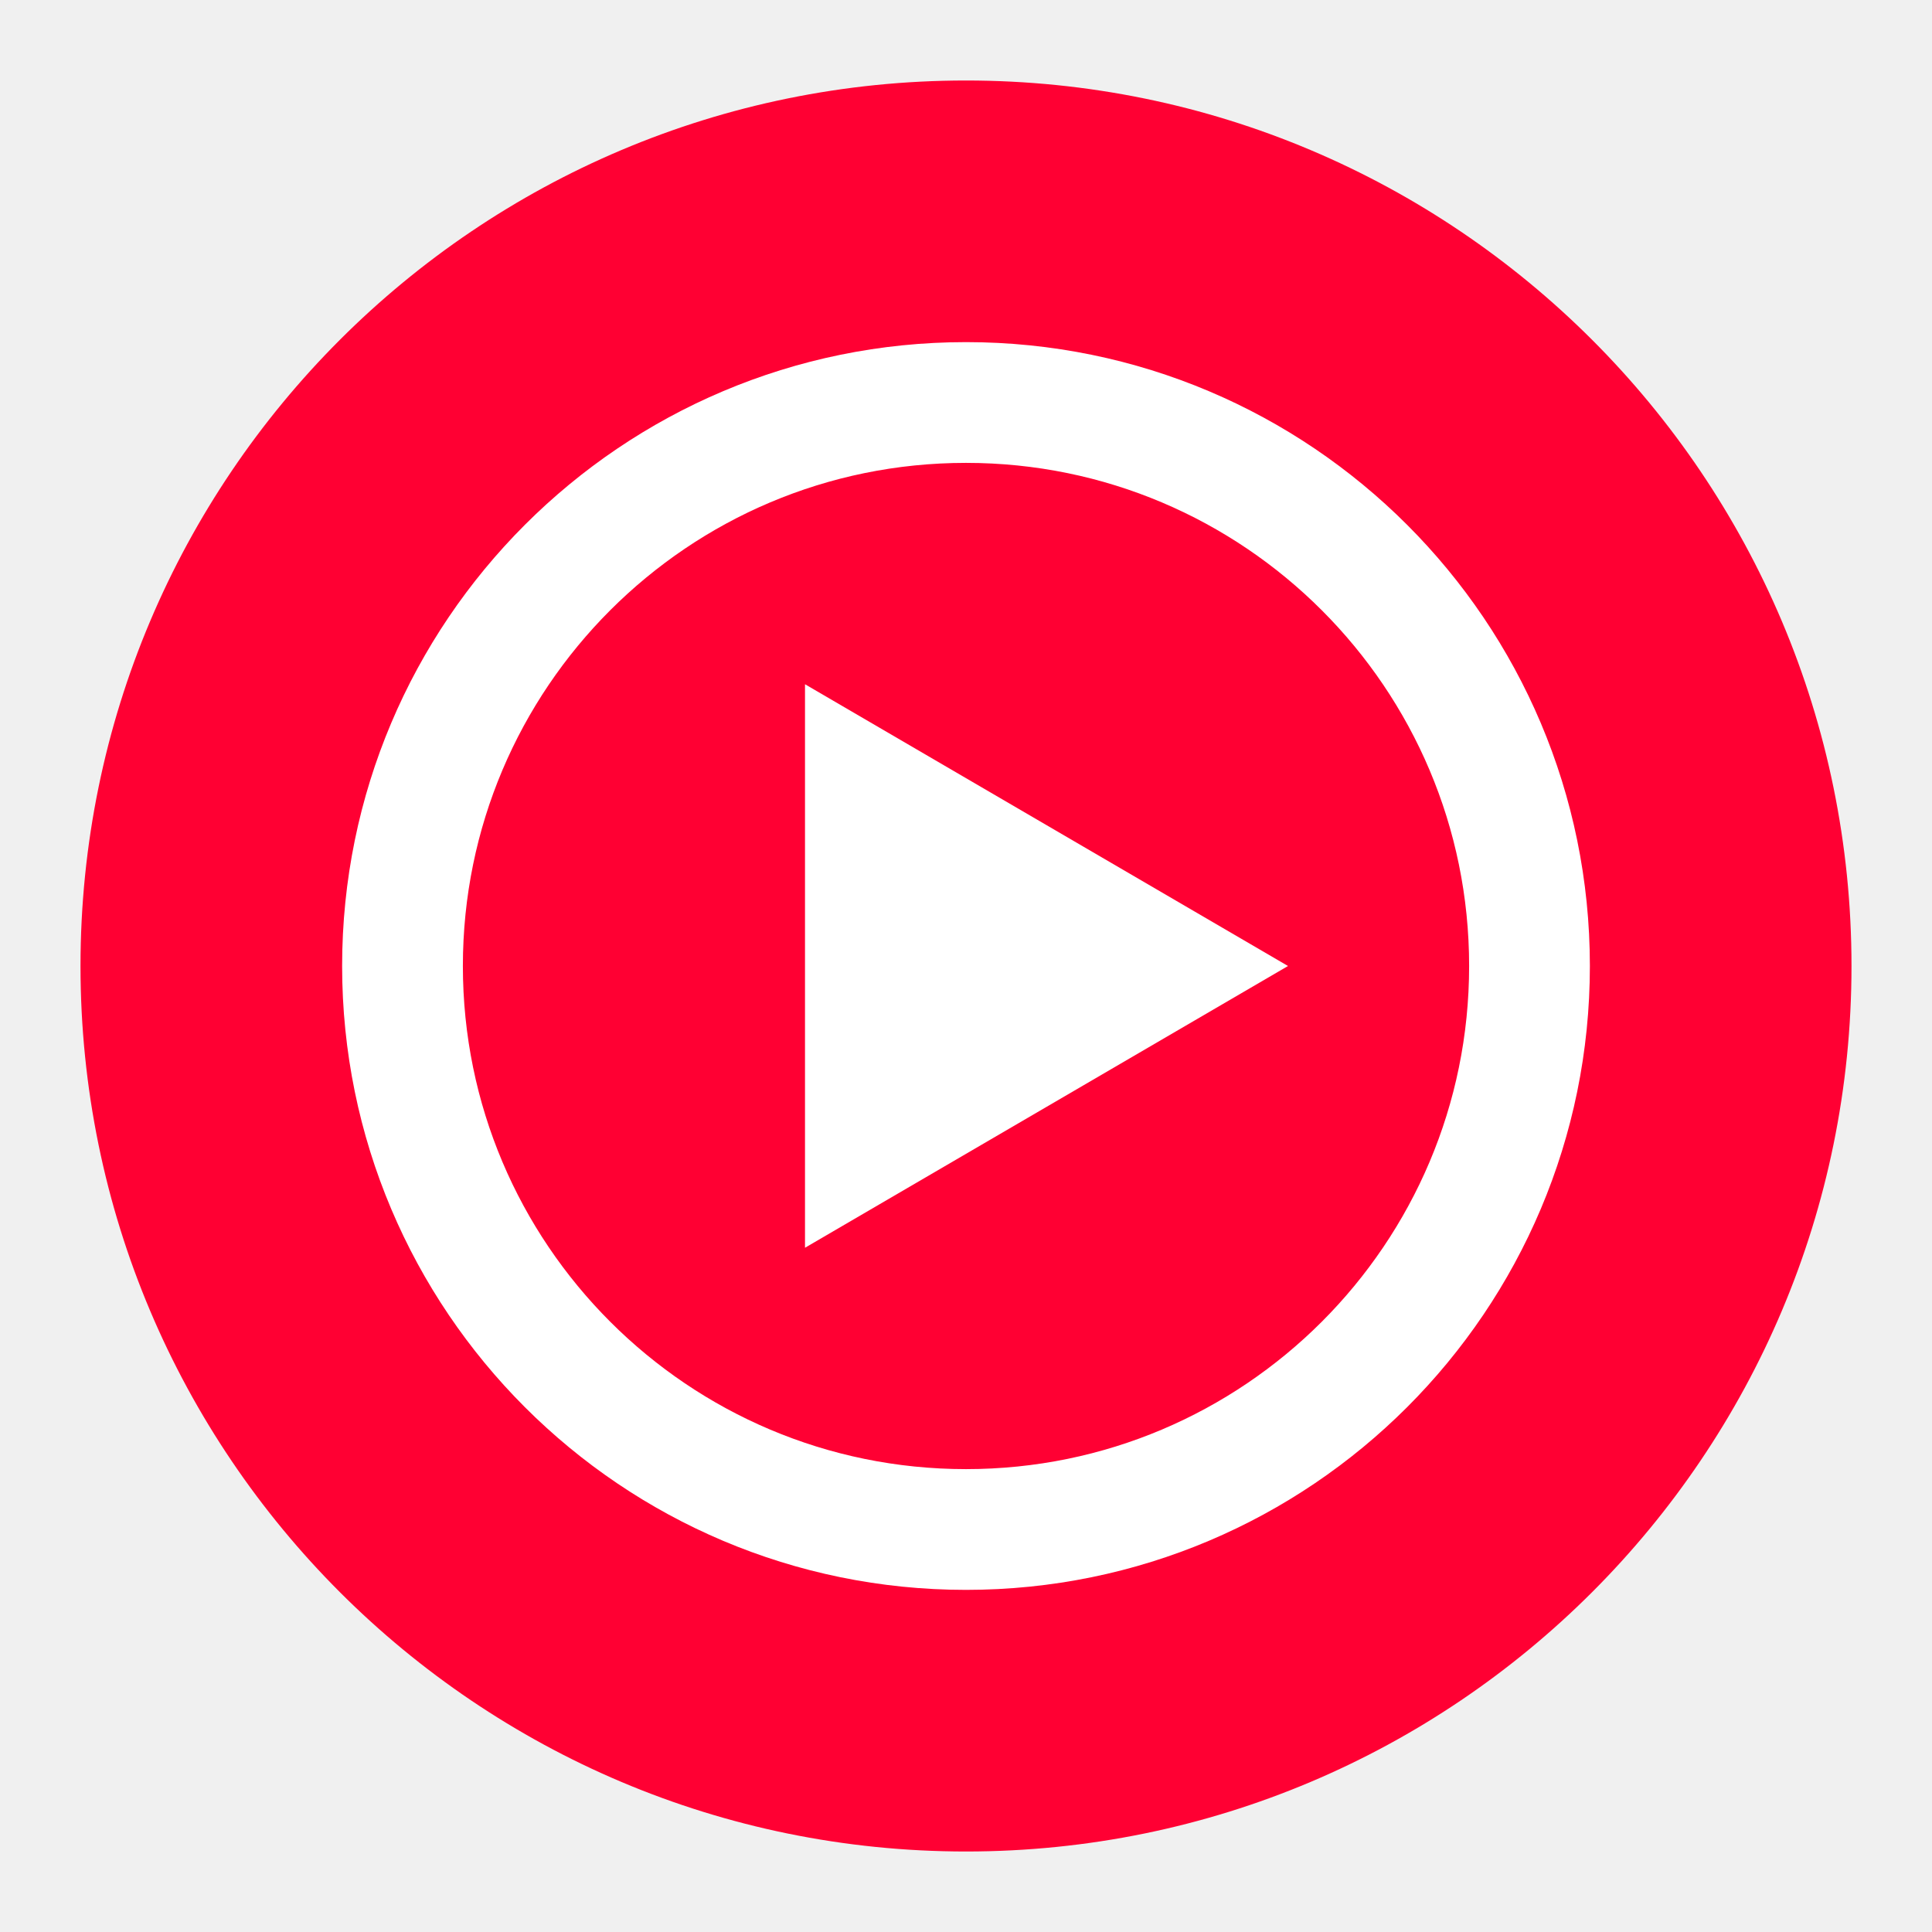
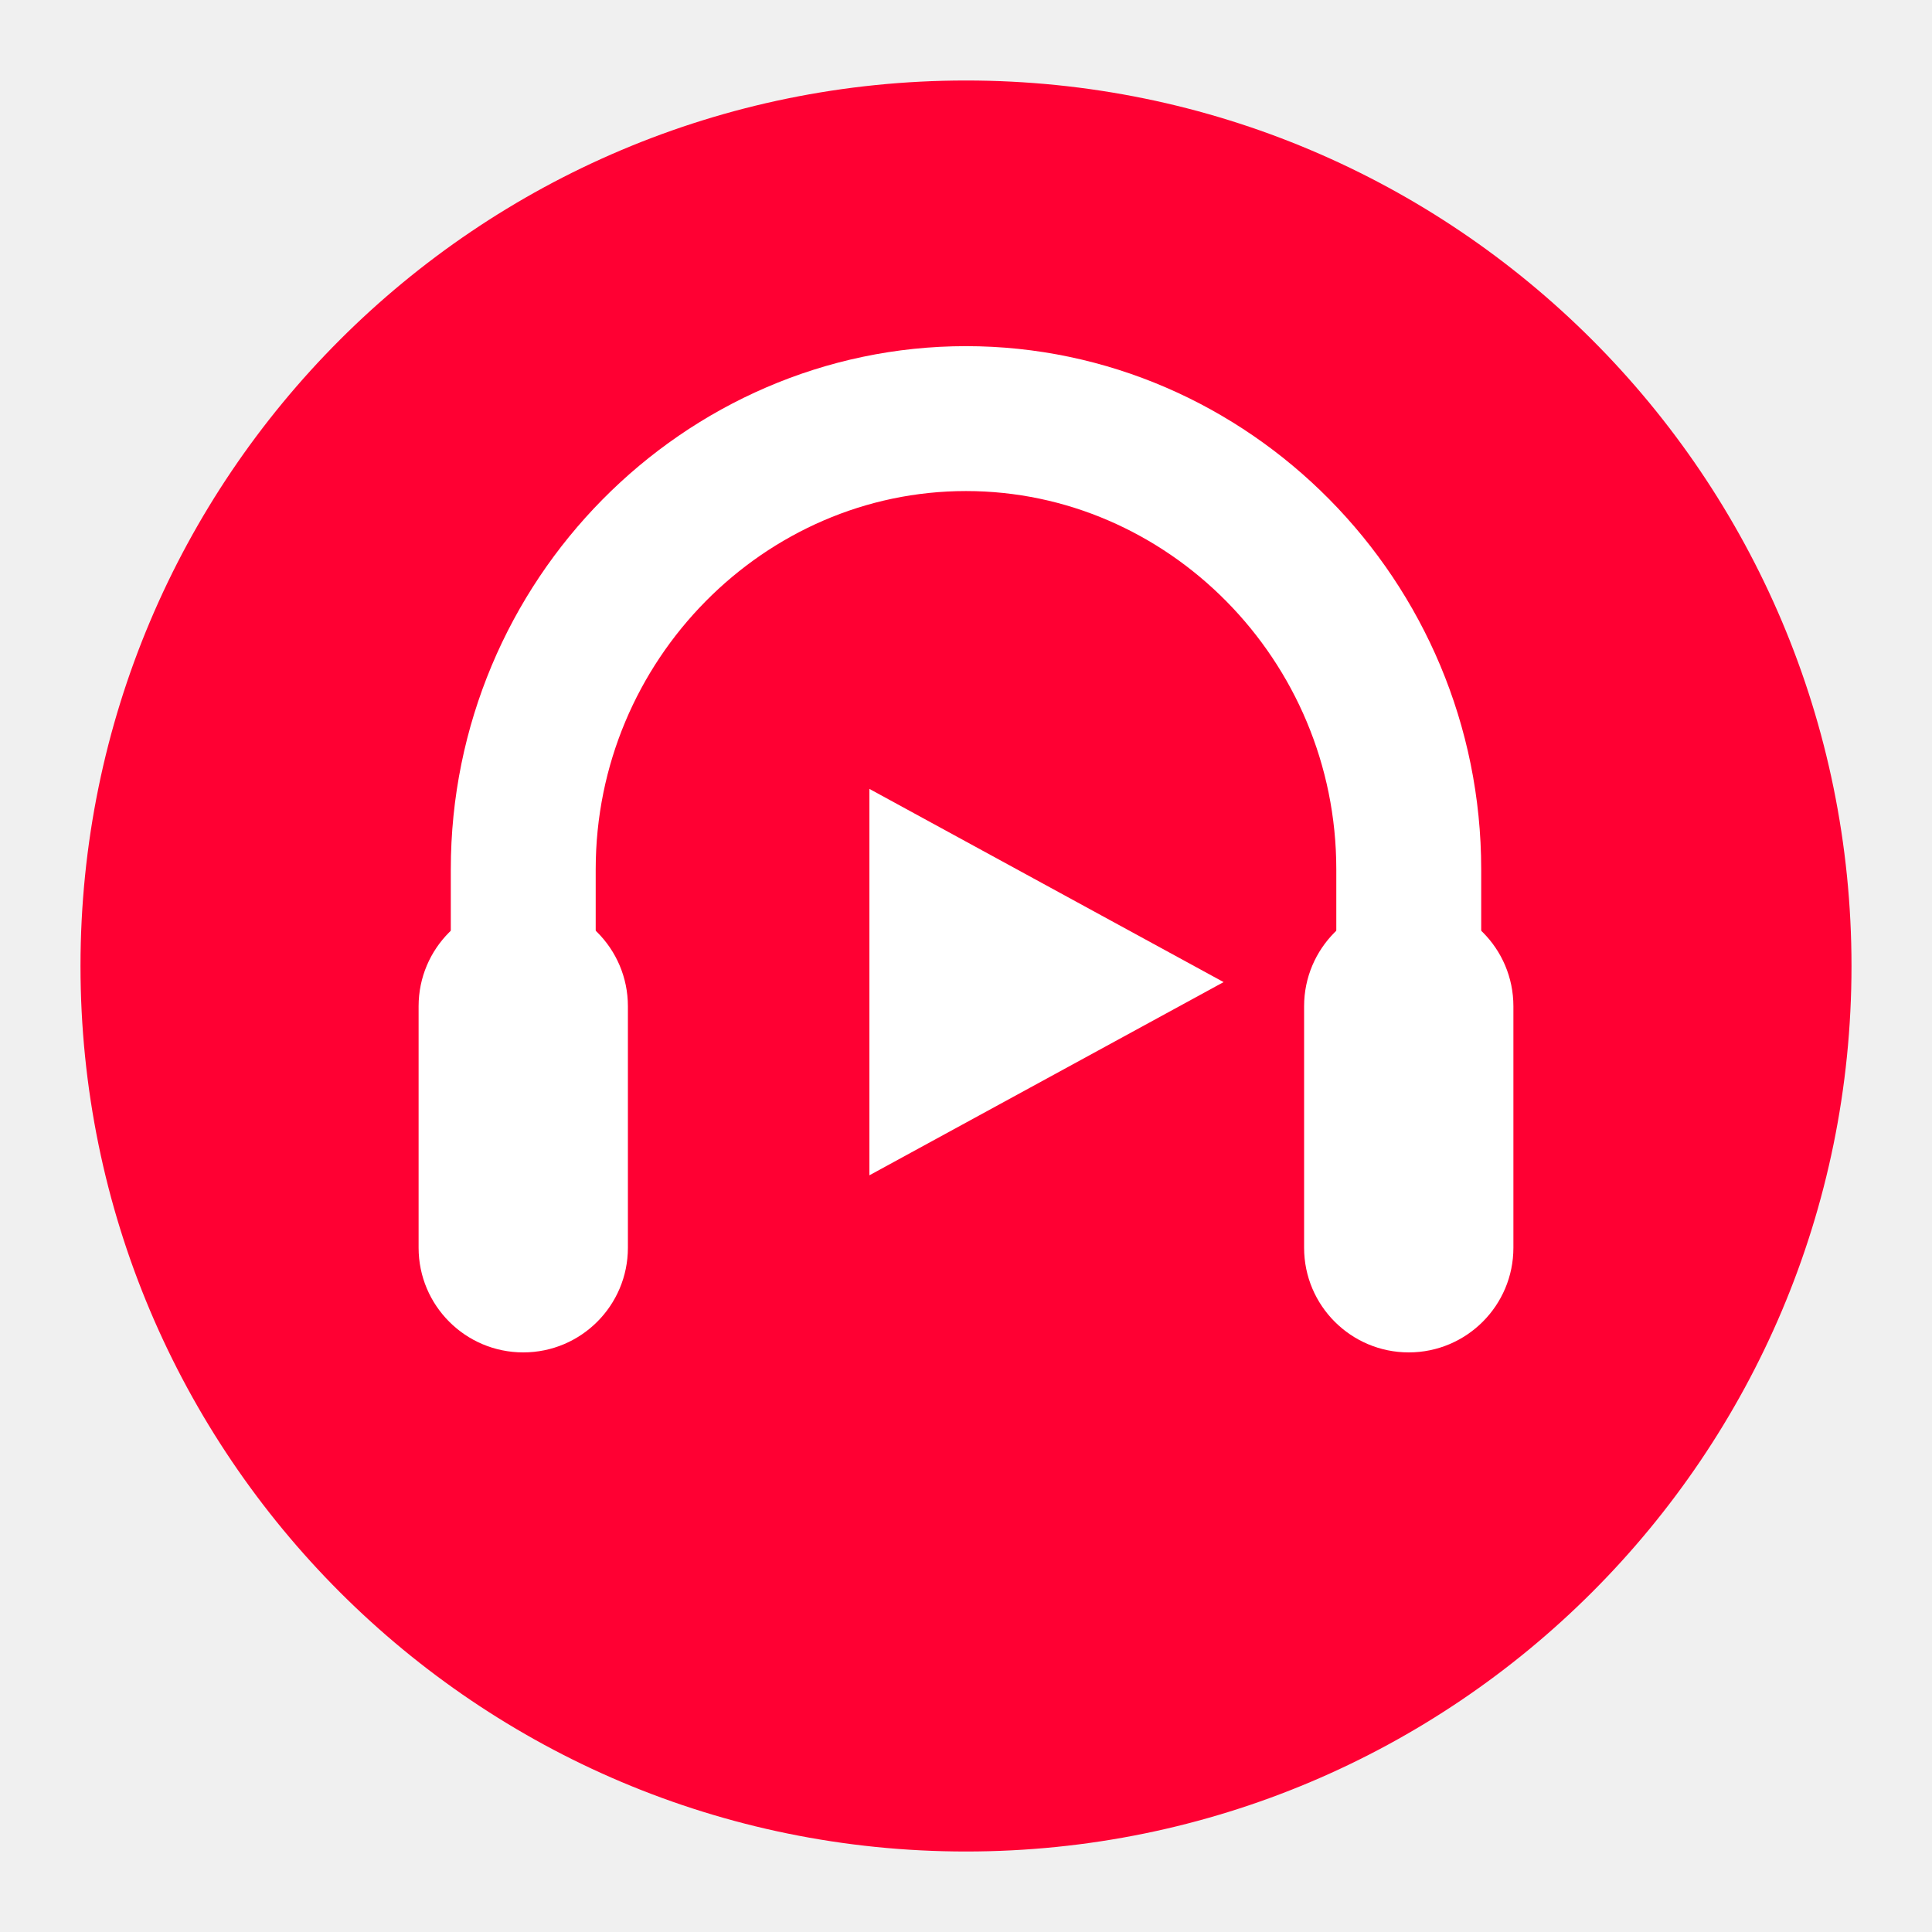
<svg xmlns="http://www.w3.org/2000/svg" viewBox="0 0 24 24" width="144" height="144">
  <circle cx="12" cy="12" r="11" fill="#FF0033" />
-   <circle cx="12" cy="12" r="7" fill="none" stroke="#FFFFFF" stroke-width="1.5" />
-   <polygon points="10,8.5 16,12 10,15.5" fill="#FFFFFF" />
+   <path d="M6.5 12V10.8C6.5 7.7 9 5.2 12 5.2C15 5.2 17.5 7.7 17.5 10.8V12" stroke="#FFFFFF" stroke-width="1.8" stroke-linecap="round" fill="none" />
+   <rect x="5.2" y="11.2" width="2.6" height="5.6" rx="1.3" fill="#FFFFFF" />
+   <rect x="16.2" y="11.2" width="2.6" height="5.6" rx="1.3" fill="#FFFFFF" />
+   <polygon points="10.8,9.8 15.2,12.2 10.8,14.6" fill="#FFFFFF" />
</svg>
